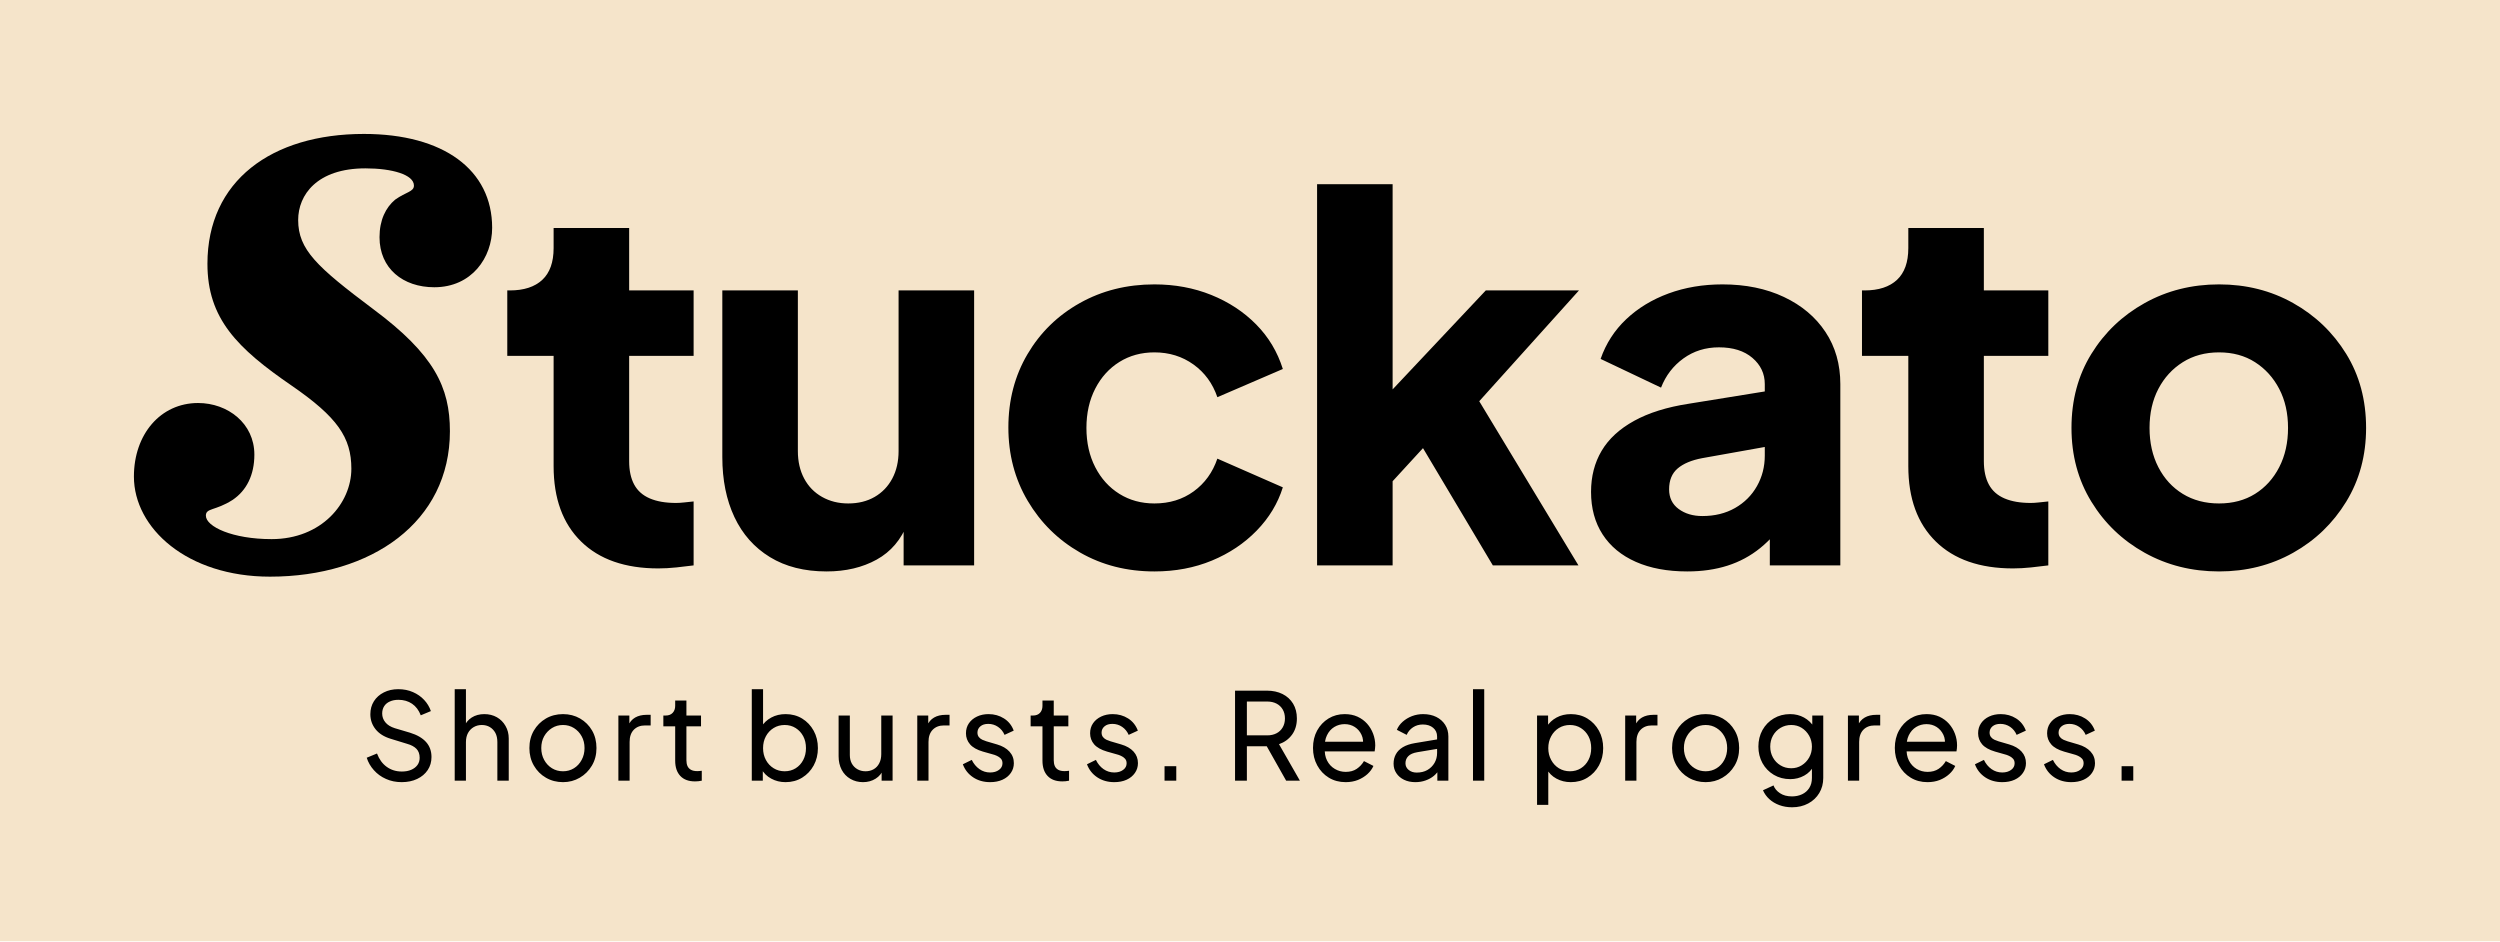
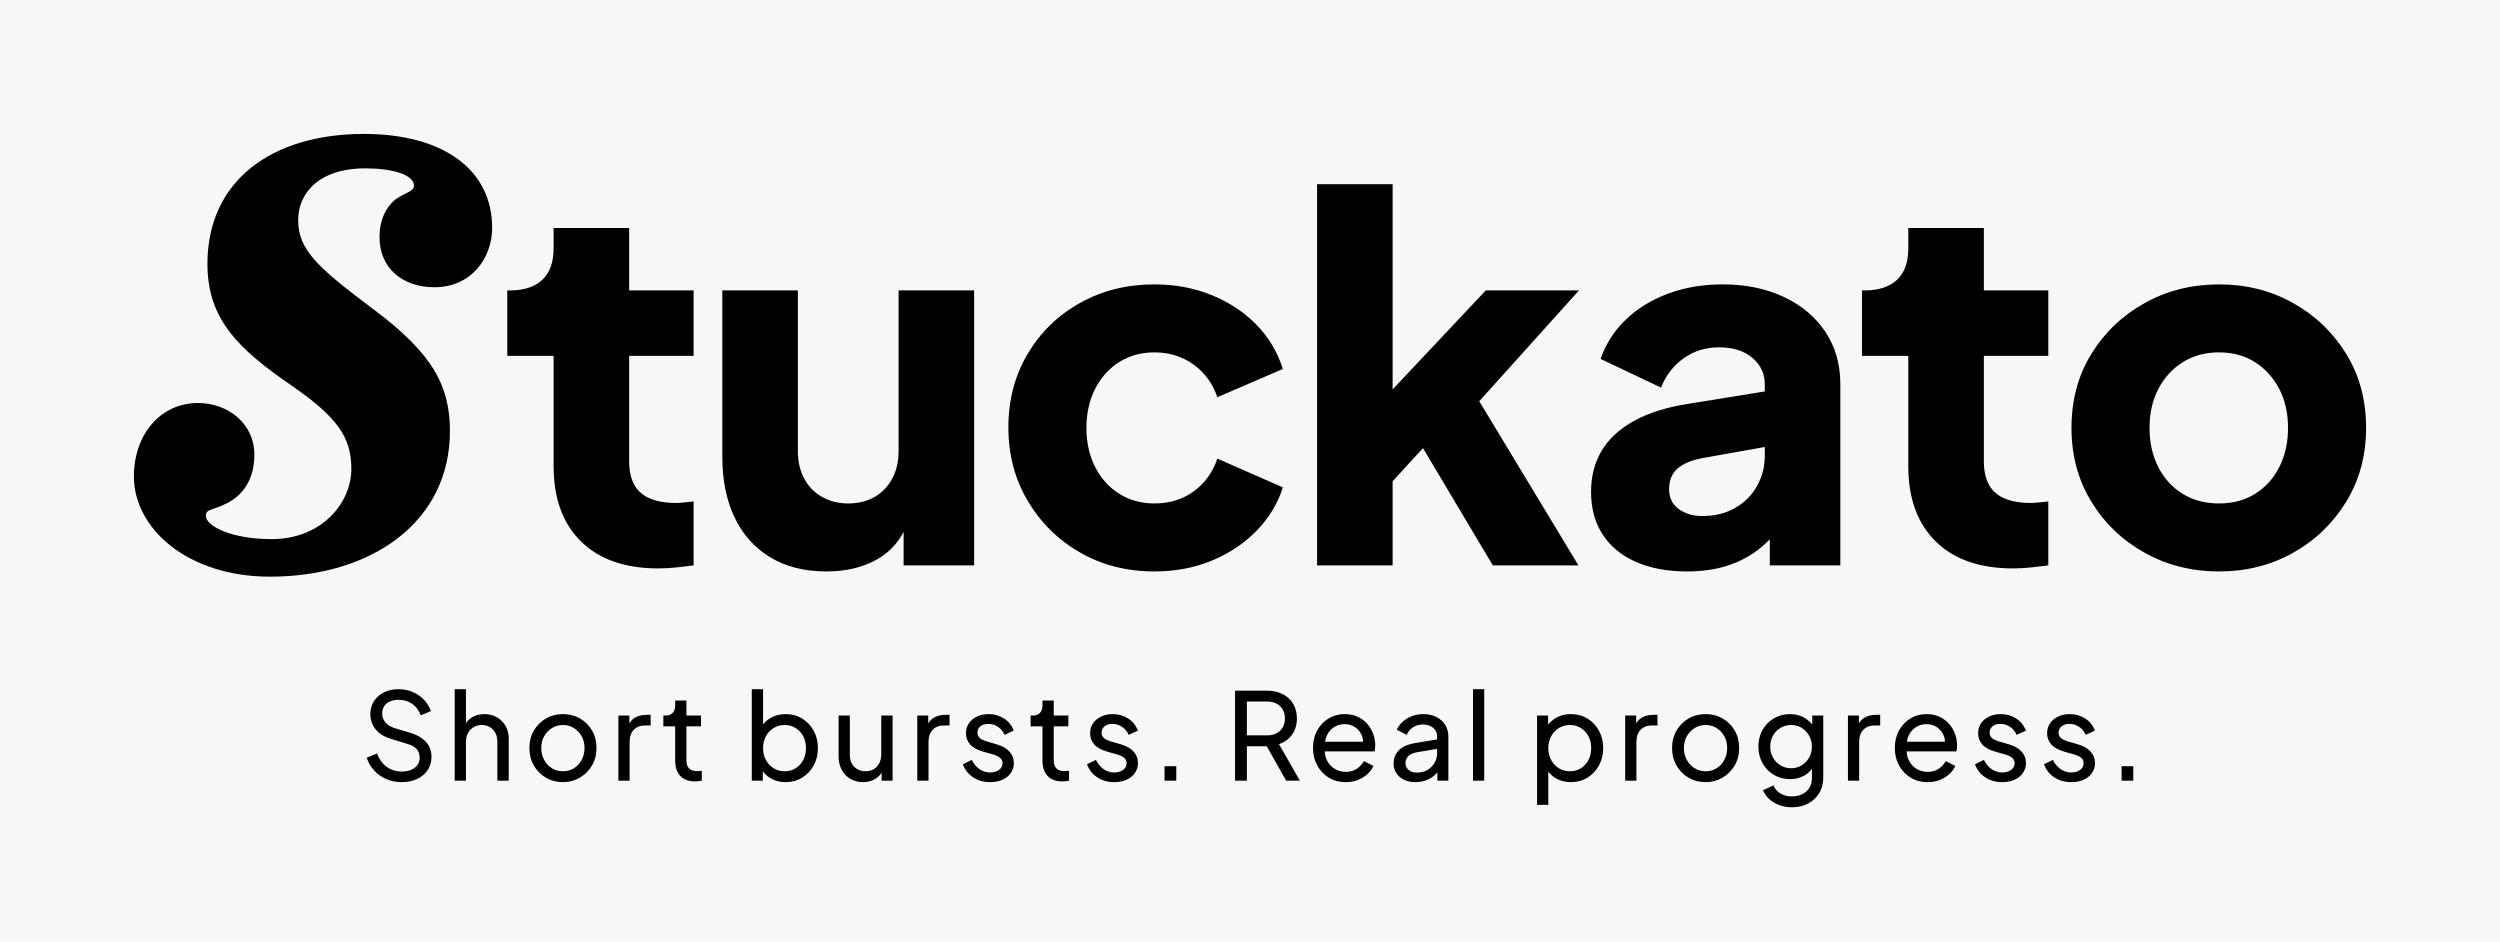
<svg xmlns="http://www.w3.org/2000/svg" viewBox="-248.21 -26.59 496.42 186.9" width="496.42" height="186.9" role="img" aria-label="Stuckato">
-   <rect x="-248.21" y="-26.59" width="496.42" height="186.9" fill="#F5E4CA" />
+   <rect x="-248.21" y="-26.59" width="496.42" height="186.9" fill="#F7F7F5" />
  <g transform="translate(-149.28 85.68)">
    <g transform="translate(-36.77 -41.72)">
      <g transform="translate(-35.57 40.85) scale(0.59738)">
        <path d="M76.44 -141.96C45.76 -141.96 24.44 -126.36 24.44 -98.8C24.44 -80.6 34.32 -70.72 52.52 -58.24C67.6 -47.84 72.28 -41.08 72.28 -30.68C72.28 -19.24 62.4 -7.28 45.76 -7.28C32.76 -7.28 23.92 -11.44 23.92 -15.08C23.92 -17.68 27.04 -16.64 32.76 -20.28C37.44 -23.4 40.04 -28.6 40.04 -35.36C40.04 -45.76 31.2 -52.52 21.32 -52.52C8.84 -52.52 0 -42.12 0 -28.08C0 -10.92 17.68 5.2 45.24 5.2C79.04 5.2 105.04 -13 105.04 -43.16C105.04 -57.72 99.84 -68.64 79.56 -83.72C60.84 -97.76 54.6 -103.48 54.6 -113.36C54.6 -121.68 60.84 -130.52 76.96 -130.52C85.8 -130.52 93.08 -128.44 93.08 -124.8C93.08 -122.72 90.48 -122.72 86.84 -120.12C83.72 -117.52 81.64 -113.36 81.64 -107.64C81.64 -97.24 89.44 -91 99.84 -91C112.32 -91 119.08 -100.88 119.08 -110.76C119.08 -130 102.96 -141.96 76.44 -141.96Z" fill="#000000" />
      </g>
    </g>
    <path d="M31.8 0.6Q21.9 0.6 16.45 -4.75Q11 -10.1 11 -19.7V-41.6H1.8V-54.6H2.3Q6.5 -54.6 8.75 -56.7Q11 -58.8 11 -63V-67H26V-54.6H38.8V-41.6H26V-20.7Q26 -17.9 27 -16.05Q28 -14.2 30.1 -13.3Q32.2 -12.4 35.3 -12.4Q36 -12.4 36.9 -12.5Q37.8 -12.6 38.8 -12.7V0Q37.3 0.2 35.4 0.4Q33.5 0.6 31.8 0.6Z M65.2 1.2Q58.6 1.2 53.95 -1.65Q49.3 -4.5 46.9 -9.6Q44.5 -14.7 44.5 -21.5V-54.6H59.5V-22.7Q59.5 -19.6 60.75 -17.25Q62 -14.9 64.3 -13.6Q66.6 -12.3 69.5 -12.3Q72.5 -12.3 74.75 -13.6Q77 -14.9 78.25 -17.25Q79.5 -19.6 79.5 -22.7V-54.6H94.5V0H80.5V-10.8L81.3 -8.4Q79.4 -3.5 75.15 -1.15Q70.9 1.2 65.2 1.2Z M130.3 1.2Q122.1 1.2 115.55 -2.55Q109 -6.3 105.15 -12.8Q101.3 -19.3 101.3 -27.4Q101.3 -35.5 105.1 -41.95Q108.9 -48.4 115.5 -52.1Q122.1 -55.8 130.3 -55.8Q136.4 -55.8 141.6 -53.7Q146.8 -51.6 150.5 -47.85Q154.2 -44.1 155.8 -39L142.8 -33.4Q141.4 -37.5 138.05 -39.9Q134.7 -42.3 130.3 -42.3Q126.4 -42.3 123.35 -40.4Q120.3 -38.5 118.55 -35.1Q116.8 -31.7 116.8 -27.3Q116.8 -22.9 118.55 -19.5Q120.3 -16.1 123.35 -14.2Q126.4 -12.3 130.3 -12.3Q134.8 -12.3 138.1 -14.7Q141.4 -17.1 142.8 -21.2L155.8 -15.5Q154.3 -10.7 150.6 -6.9Q146.9 -3.1 141.7 -0.95Q136.5 1.2 130.3 1.2Z M162.6 0V-75.7H177.6V-27.2L172 -29L196.1 -54.6H214.6L194.8 -32.6L214.5 0H197.5L181 -27.7L189.7 -29.9L173 -11.7L177.6 -20.4V0Z M236.1 1.2Q230.2 1.2 225.9 -0.7Q221.6 -2.6 219.3 -6.15Q217 -9.7 217 -14.6Q217 -19.2 219.1 -22.75Q221.2 -26.3 225.55 -28.7Q229.9 -31.1 236.4 -32.1L253.1 -34.8V-23.8L239.1 -21.3Q235.9 -20.7 234.2 -19.25Q232.5 -17.8 232.5 -15.1Q232.5 -12.6 234.4 -11.2Q236.3 -9.8 239.1 -9.8Q242.8 -9.8 245.6 -11.4Q248.4 -13 249.95 -15.75Q251.5 -18.5 251.5 -21.8V-36Q251.5 -39.1 249.05 -41.2Q246.6 -43.3 242.4 -43.3Q238.4 -43.3 235.35 -41.1Q232.3 -38.9 230.9 -35.3L218.9 -41Q220.5 -45.6 224 -48.9Q227.5 -52.2 232.4 -54Q237.3 -55.8 243.1 -55.8Q250 -55.8 255.3 -53.3Q260.6 -50.8 263.55 -46.35Q266.5 -41.9 266.5 -36V0H252.5V-8.8L255.9 -9.4Q253.5 -5.8 250.6 -3.45Q247.7 -1.1 244.1 0.05Q240.5 1.2 236.1 1.2Z M300.8 0.6Q290.9 0.6 285.45 -4.75Q280 -10.1 280 -19.7V-41.6H270.8V-54.6H271.3Q275.5 -54.6 277.75 -56.7Q280 -58.8 280 -63V-67H295V-54.6H307.8V-41.6H295V-20.7Q295 -17.9 296 -16.05Q297 -14.2 299.1 -13.3Q301.2 -12.4 304.3 -12.4Q305 -12.4 305.9 -12.5Q306.8 -12.6 307.8 -12.7V0Q306.3 0.2 304.4 0.4Q302.5 0.6 300.8 0.6Z M341.7 1.2Q333.6 1.2 326.95 -2.5Q320.3 -6.2 316.35 -12.65Q312.4 -19.1 312.4 -27.3Q312.4 -35.6 316.35 -42Q320.3 -48.4 326.95 -52.1Q333.6 -55.8 341.7 -55.8Q349.8 -55.8 356.4 -52.1Q363 -48.4 366.95 -42Q370.9 -35.6 370.9 -27.3Q370.9 -19.1 366.95 -12.65Q363 -6.2 356.4 -2.5Q349.8 1.2 341.7 1.2ZM341.7 -12.3Q345.8 -12.3 348.85 -14.2Q351.9 -16.1 353.65 -19.5Q355.4 -22.9 355.4 -27.3Q355.4 -31.7 353.65 -35.05Q351.9 -38.4 348.85 -40.35Q345.8 -42.3 341.7 -42.3Q337.6 -42.3 334.5 -40.35Q331.4 -38.4 329.65 -35.05Q327.9 -31.7 327.9 -27.3Q327.9 -22.9 329.65 -19.5Q331.4 -16.1 334.5 -14.2Q337.6 -12.3 341.7 -12.3Z" fill="#000000" />
  </g>
  <g transform="translate(-176.59 128.43)">
    <path d="M8.14 0.29Q6.43 0.29 5.02 -0.35Q3.6 -0.98 2.62 -2.09Q1.63 -3.19 1.2 -4.56L3.24 -5.4Q3.89 -3.67 5.17 -2.75Q6.46 -1.82 8.18 -1.82Q9.24 -1.82 10.03 -2.16Q10.82 -2.5 11.27 -3.11Q11.71 -3.72 11.71 -4.54Q11.71 -5.66 11.08 -6.32Q10.44 -6.98 9.22 -7.32L5.93 -8.33Q3.98 -8.93 2.95 -10.22Q1.92 -11.52 1.92 -13.2Q1.92 -14.66 2.63 -15.78Q3.34 -16.9 4.6 -17.53Q5.86 -18.17 7.46 -18.17Q9.07 -18.17 10.38 -17.59Q11.69 -17.02 12.6 -16.04Q13.51 -15.07 13.94 -13.82L11.93 -12.98Q11.35 -14.5 10.2 -15.28Q9.05 -16.06 7.49 -16.06Q6.53 -16.06 5.8 -15.73Q5.06 -15.41 4.67 -14.8Q4.27 -14.18 4.27 -13.34Q4.27 -12.36 4.9 -11.59Q5.52 -10.82 6.79 -10.42L9.79 -9.53Q11.9 -8.88 12.98 -7.68Q14.06 -6.48 14.06 -4.7Q14.06 -3.24 13.31 -2.11Q12.55 -0.98 11.22 -0.35Q9.89 0.29 8.14 0.29Z M18.67 0V-18.17H20.9V-10.42L20.5 -10.63Q20.98 -11.86 22.04 -12.54Q23.11 -13.22 24.55 -13.22Q25.94 -13.22 27.04 -12.6Q28.13 -11.98 28.76 -10.87Q29.4 -9.77 29.4 -8.38V0H27.14V-7.66Q27.14 -8.74 26.75 -9.48Q26.35 -10.22 25.66 -10.64Q24.96 -11.06 24.05 -11.06Q23.16 -11.06 22.44 -10.64Q21.72 -10.22 21.31 -9.47Q20.9 -8.71 20.9 -7.66V0Z M40.18 0.29Q38.3 0.29 36.79 -0.59Q35.28 -1.46 34.39 -3Q33.5 -4.54 33.5 -6.48Q33.5 -8.42 34.38 -9.94Q35.26 -11.45 36.77 -12.34Q38.28 -13.22 40.18 -13.22Q42.05 -13.22 43.56 -12.35Q45.07 -11.47 45.95 -9.96Q46.82 -8.45 46.82 -6.48Q46.82 -4.51 45.91 -2.99Q45 -1.46 43.5 -0.59Q42 0.29 40.18 0.29ZM40.18 -1.87Q41.38 -1.87 42.35 -2.47Q43.32 -3.07 43.88 -4.13Q44.45 -5.18 44.45 -6.48Q44.45 -7.8 43.88 -8.82Q43.32 -9.84 42.35 -10.45Q41.38 -11.06 40.18 -11.06Q38.95 -11.06 37.98 -10.45Q37.01 -9.84 36.43 -8.82Q35.86 -7.8 35.86 -6.48Q35.86 -5.18 36.43 -4.13Q37.01 -3.07 37.98 -2.47Q38.95 -1.87 40.18 -1.87Z M51.17 0V-12.94H53.35V-10.56L53.11 -10.9Q53.57 -12 54.5 -12.54Q55.44 -13.08 56.78 -13.08H57.58V-10.97H56.45Q55.08 -10.97 54.24 -10.12Q53.4 -9.26 53.4 -7.7V0Z M66.38 0.14Q64.49 0.14 63.47 -0.94Q62.45 -2.02 62.45 -3.98V-10.8H60.1V-12.94H60.58Q61.44 -12.94 61.94 -13.46Q62.45 -13.99 62.45 -14.86V-15.91H64.68V-12.94H67.58V-10.8H64.68V-4.06Q64.68 -3.41 64.88 -2.93Q65.09 -2.45 65.57 -2.17Q66.05 -1.9 66.84 -1.9Q67.01 -1.9 67.26 -1.92Q67.51 -1.94 67.73 -1.97V0Q67.42 0.07 67.03 0.11Q66.65 0.14 66.38 0.14Z M84.36 0.29Q82.8 0.29 81.52 -0.41Q80.23 -1.1 79.54 -2.38L79.85 -2.76V0H77.66V-18.17H79.9V-10.15L79.56 -10.7Q80.28 -11.86 81.53 -12.54Q82.78 -13.22 84.38 -13.22Q86.21 -13.22 87.66 -12.34Q89.11 -11.45 89.95 -9.92Q90.79 -8.4 90.79 -6.46Q90.79 -4.56 89.95 -3.02Q89.11 -1.49 87.66 -0.6Q86.21 0.29 84.36 0.29ZM84.19 -1.87Q85.42 -1.87 86.38 -2.47Q87.34 -3.07 87.88 -4.12Q88.42 -5.16 88.42 -6.46Q88.42 -7.8 87.88 -8.82Q87.34 -9.84 86.38 -10.45Q85.42 -11.06 84.19 -11.06Q82.97 -11.06 82 -10.46Q81.02 -9.86 80.46 -8.82Q79.9 -7.78 79.9 -6.46Q79.9 -5.16 80.46 -4.12Q81.02 -3.07 82 -2.47Q82.97 -1.87 84.19 -1.87Z M99.74 0.29Q98.35 0.29 97.24 -0.36Q96.12 -1.01 95.51 -2.17Q94.9 -3.34 94.9 -4.85V-12.94H97.13V-5.09Q97.13 -4.13 97.52 -3.41Q97.92 -2.69 98.63 -2.28Q99.34 -1.87 100.25 -1.87Q101.16 -1.87 101.87 -2.28Q102.58 -2.69 102.97 -3.46Q103.37 -4.22 103.37 -5.28V-12.94H105.62V0H103.44V-2.52L103.8 -2.3Q103.34 -1.08 102.25 -0.4Q101.16 0.29 99.74 0.29Z M110.52 0V-12.94H112.7V-10.56L112.46 -10.9Q112.92 -12 113.86 -12.54Q114.79 -13.08 116.14 -13.08H116.93V-10.97H115.8Q114.43 -10.97 113.59 -10.12Q112.75 -9.26 112.75 -7.7V0Z M124.99 0.29Q123.05 0.29 121.61 -0.67Q120.17 -1.63 119.57 -3.26L121.34 -4.13Q121.9 -2.98 122.86 -2.3Q123.82 -1.63 124.99 -1.63Q126.05 -1.63 126.74 -2.14Q127.44 -2.64 127.44 -3.46Q127.44 -4.03 127.12 -4.38Q126.79 -4.73 126.34 -4.93Q125.88 -5.14 125.5 -5.23L123.55 -5.78Q121.8 -6.29 121 -7.22Q120.19 -8.16 120.19 -9.41Q120.19 -10.56 120.78 -11.41Q121.37 -12.26 122.39 -12.74Q123.41 -13.22 124.68 -13.22Q126.38 -13.22 127.74 -12.36Q129.1 -11.5 129.67 -9.94L127.85 -9.1Q127.42 -10.1 126.55 -10.69Q125.69 -11.28 124.61 -11.28Q123.62 -11.28 123.05 -10.79Q122.47 -10.3 122.47 -9.55Q122.47 -9 122.76 -8.65Q123.05 -8.3 123.46 -8.12Q123.86 -7.94 124.25 -7.82L126.36 -7.2Q127.94 -6.74 128.82 -5.78Q129.7 -4.82 129.7 -3.48Q129.7 -2.4 129.1 -1.54Q128.5 -0.67 127.44 -0.19Q126.38 0.29 124.99 0.29Z M139.32 0.14Q137.42 0.14 136.4 -0.94Q135.38 -2.02 135.38 -3.98V-10.8H133.03V-12.94H133.51Q134.38 -12.94 134.88 -13.46Q135.38 -13.99 135.38 -14.86V-15.91H137.62V-12.94H140.52V-10.8H137.62V-4.06Q137.62 -3.41 137.82 -2.93Q138.02 -2.45 138.5 -2.17Q138.98 -1.9 139.78 -1.9Q139.94 -1.9 140.2 -1.92Q140.45 -1.94 140.66 -1.97V0Q140.35 0.07 139.97 0.11Q139.58 0.14 139.32 0.14Z M149.64 0.29Q147.7 0.29 146.26 -0.67Q144.82 -1.63 144.22 -3.26L145.99 -4.13Q146.54 -2.98 147.5 -2.3Q148.46 -1.63 149.64 -1.63Q150.7 -1.63 151.39 -2.14Q152.09 -2.64 152.09 -3.46Q152.09 -4.03 151.76 -4.38Q151.44 -4.73 150.98 -4.93Q150.53 -5.14 150.14 -5.23L148.2 -5.78Q146.45 -6.29 145.64 -7.22Q144.84 -8.16 144.84 -9.41Q144.84 -10.56 145.43 -11.41Q146.02 -12.26 147.04 -12.74Q148.06 -13.22 149.33 -13.22Q151.03 -13.22 152.39 -12.36Q153.74 -11.5 154.32 -9.94L152.5 -9.1Q152.06 -10.1 151.2 -10.69Q150.34 -11.28 149.26 -11.28Q148.27 -11.28 147.7 -10.79Q147.12 -10.3 147.12 -9.55Q147.12 -9 147.41 -8.65Q147.7 -8.3 148.1 -8.12Q148.51 -7.94 148.9 -7.82L151.01 -7.2Q152.59 -6.74 153.47 -5.78Q154.34 -4.82 154.34 -3.48Q154.34 -2.4 153.74 -1.54Q153.14 -0.67 152.09 -0.19Q151.03 0.29 149.64 0.29Z M159.62 0V-2.88H161.95V0Z M173.62 0V-17.88H179.93Q181.7 -17.88 183.05 -17.21Q184.39 -16.54 185.15 -15.29Q185.9 -14.04 185.9 -12.36Q185.9 -10.46 184.94 -9.14Q183.98 -7.82 182.35 -7.25L186.5 0H183.77L179.4 -7.75L180.96 -6.84H175.97V0ZM175.97 -9H180Q181.06 -9 181.85 -9.41Q182.64 -9.82 183.08 -10.58Q183.53 -11.35 183.53 -12.36Q183.53 -13.39 183.08 -14.15Q182.64 -14.9 181.85 -15.31Q181.06 -15.72 180 -15.72H175.97Z M195.58 0.29Q193.7 0.29 192.24 -0.6Q190.78 -1.49 189.94 -3.04Q189.1 -4.58 189.1 -6.5Q189.1 -8.45 189.92 -9.96Q190.75 -11.47 192.18 -12.35Q193.61 -13.22 195.38 -13.22Q196.82 -13.22 197.94 -12.71Q199.06 -12.19 199.84 -11.32Q200.62 -10.44 201.04 -9.32Q201.46 -8.21 201.46 -7.01Q201.46 -6.74 201.42 -6.42Q201.38 -6.1 201.34 -5.81H190.73V-7.73H200.04L198.98 -6.86Q199.2 -8.11 198.74 -9.1Q198.29 -10.08 197.4 -10.66Q196.51 -11.23 195.38 -11.23Q194.26 -11.23 193.32 -10.66Q192.38 -10.08 191.87 -9.01Q191.35 -7.94 191.45 -6.48Q191.35 -5.06 191.89 -4Q192.43 -2.93 193.43 -2.34Q194.42 -1.75 195.6 -1.75Q196.9 -1.75 197.78 -2.35Q198.67 -2.95 199.22 -3.89L201.1 -2.93Q200.71 -2.04 199.91 -1.31Q199.1 -0.58 198.01 -0.14Q196.92 0.29 195.58 0.29Z M209.42 0.29Q208.15 0.29 207.18 -0.18Q206.21 -0.65 205.66 -1.48Q205.1 -2.3 205.1 -3.38Q205.1 -4.42 205.55 -5.24Q205.99 -6.07 206.94 -6.65Q207.89 -7.22 209.33 -7.46L214.13 -8.26V-6.38L209.83 -5.66Q208.58 -5.45 208.02 -4.87Q207.46 -4.3 207.46 -3.46Q207.46 -2.66 208.09 -2.14Q208.73 -1.61 209.69 -1.61Q210.91 -1.61 211.81 -2.12Q212.71 -2.64 213.23 -3.53Q213.74 -4.42 213.74 -5.5V-8.78Q213.74 -9.84 212.96 -10.5Q212.18 -11.16 210.91 -11.16Q209.81 -11.16 208.96 -10.6Q208.1 -10.03 207.7 -9.1L205.75 -10.1Q206.11 -10.99 206.9 -11.7Q207.7 -12.41 208.75 -12.82Q209.81 -13.22 210.96 -13.22Q212.45 -13.22 213.58 -12.66Q214.7 -12.1 215.34 -11.1Q215.98 -10.1 215.98 -8.78V0H213.79V-2.45L214.2 -2.3Q213.79 -1.54 213.1 -0.96Q212.4 -0.38 211.46 -0.05Q210.53 0.29 209.42 0.29Z M220.87 0V-18.17H223.1V0Z M233.59 4.8V-12.94H235.78V-10.15L235.49 -10.7Q236.21 -11.86 237.46 -12.54Q238.7 -13.22 240.31 -13.22Q242.14 -13.22 243.59 -12.34Q245.04 -11.45 245.88 -9.92Q246.72 -8.4 246.72 -6.46Q246.72 -4.56 245.88 -3.02Q245.04 -1.49 243.59 -0.6Q242.14 0.29 240.29 0.29Q238.73 0.29 237.44 -0.41Q236.16 -1.1 235.46 -2.38L235.82 -2.76V4.8ZM240.12 -1.87Q241.34 -1.87 242.3 -2.47Q243.26 -3.07 243.8 -4.12Q244.34 -5.16 244.34 -6.46Q244.34 -7.8 243.8 -8.82Q243.26 -9.84 242.3 -10.45Q241.34 -11.06 240.12 -11.06Q238.9 -11.06 237.92 -10.46Q236.95 -9.86 236.39 -8.82Q235.82 -7.78 235.82 -6.46Q235.82 -5.16 236.39 -4.12Q236.95 -3.07 237.92 -2.47Q238.9 -1.87 240.12 -1.87Z M251.09 0V-12.94H253.27V-10.56L253.03 -10.9Q253.49 -12 254.42 -12.54Q255.36 -13.08 256.7 -13.08H257.5V-10.97H256.37Q255 -10.97 254.16 -10.12Q253.32 -9.26 253.32 -7.7V0Z M267.07 0.29Q265.2 0.29 263.69 -0.59Q262.18 -1.46 261.29 -3Q260.4 -4.54 260.4 -6.48Q260.4 -8.42 261.28 -9.94Q262.15 -11.45 263.66 -12.34Q265.18 -13.22 267.07 -13.22Q268.94 -13.22 270.46 -12.35Q271.97 -11.47 272.84 -9.96Q273.72 -8.45 273.72 -6.48Q273.72 -4.51 272.81 -2.99Q271.9 -1.46 270.4 -0.59Q268.9 0.29 267.07 0.29ZM267.07 -1.87Q268.27 -1.87 269.24 -2.47Q270.22 -3.07 270.78 -4.13Q271.34 -5.18 271.34 -6.48Q271.34 -7.8 270.78 -8.82Q270.22 -9.84 269.24 -10.45Q268.27 -11.06 267.07 -11.06Q265.85 -11.06 264.88 -10.45Q263.9 -9.84 263.33 -8.82Q262.75 -7.8 262.75 -6.48Q262.75 -5.18 263.33 -4.13Q263.9 -3.07 264.88 -2.47Q265.85 -1.87 267.07 -1.87Z M284.23 5.28Q282.86 5.28 281.7 4.85Q280.54 4.42 279.71 3.66Q278.88 2.9 278.45 1.9L280.54 0.94Q280.87 1.85 281.82 2.48Q282.77 3.12 284.21 3.12Q285.31 3.12 286.21 2.7Q287.11 2.28 287.64 1.45Q288.17 0.62 288.17 -0.55V-3.46L288.58 -3.02Q287.9 -1.7 286.64 -1.01Q285.38 -0.31 283.87 -0.31Q282.05 -0.31 280.61 -1.16Q279.17 -2.02 278.35 -3.49Q277.54 -4.97 277.54 -6.77Q277.54 -8.59 278.35 -10.06Q279.17 -11.52 280.6 -12.37Q282.02 -13.22 283.85 -13.22Q285.36 -13.22 286.6 -12.54Q287.83 -11.86 288.58 -10.66L288.24 -10.06V-12.94H290.42V-0.55Q290.42 1.13 289.63 2.45Q288.84 3.77 287.44 4.52Q286.03 5.28 284.23 5.28ZM284.06 -2.47Q285.22 -2.47 286.14 -3.05Q287.06 -3.62 287.62 -4.6Q288.17 -5.57 288.17 -6.77Q288.17 -7.94 287.62 -8.93Q287.06 -9.91 286.14 -10.49Q285.22 -11.06 284.06 -11.06Q282.89 -11.06 281.93 -10.49Q280.97 -9.91 280.43 -8.94Q279.89 -7.97 279.89 -6.77Q279.89 -5.57 280.43 -4.6Q280.97 -3.62 281.92 -3.05Q282.86 -2.47 284.06 -2.47Z M295.32 0V-12.94H297.5V-10.56L297.26 -10.9Q297.72 -12 298.66 -12.54Q299.59 -13.08 300.94 -13.08H301.73V-10.97H300.6Q299.23 -10.97 298.39 -10.12Q297.55 -9.26 297.55 -7.7V0Z M311.11 0.29Q309.24 0.29 307.78 -0.6Q306.31 -1.49 305.47 -3.04Q304.63 -4.58 304.63 -6.5Q304.63 -8.45 305.46 -9.96Q306.29 -11.47 307.72 -12.35Q309.14 -13.22 310.92 -13.22Q312.36 -13.22 313.48 -12.71Q314.59 -12.19 315.37 -11.32Q316.15 -10.44 316.57 -9.32Q316.99 -8.21 316.99 -7.01Q316.99 -6.74 316.96 -6.42Q316.92 -6.1 316.87 -5.81H306.26V-7.73H315.58L314.52 -6.86Q314.74 -8.11 314.28 -9.1Q313.82 -10.08 312.94 -10.66Q312.05 -11.23 310.92 -11.23Q309.79 -11.23 308.86 -10.66Q307.92 -10.08 307.4 -9.01Q306.89 -7.94 306.98 -6.48Q306.89 -5.06 307.43 -4Q307.97 -2.93 308.96 -2.34Q309.96 -1.75 311.14 -1.75Q312.43 -1.75 313.32 -2.35Q314.21 -2.95 314.76 -3.89L316.63 -2.93Q316.25 -2.04 315.44 -1.31Q314.64 -0.58 313.55 -0.14Q312.46 0.29 311.11 0.29Z M325.97 0.29Q324.02 0.29 322.58 -0.67Q321.14 -1.63 320.54 -3.26L322.32 -4.13Q322.87 -2.98 323.83 -2.3Q324.79 -1.63 325.97 -1.63Q327.02 -1.63 327.72 -2.14Q328.42 -2.64 328.42 -3.46Q328.42 -4.03 328.09 -4.38Q327.77 -4.73 327.31 -4.93Q326.86 -5.14 326.47 -5.23L324.53 -5.78Q322.78 -6.29 321.97 -7.22Q321.17 -8.16 321.17 -9.41Q321.17 -10.56 321.76 -11.41Q322.34 -12.26 323.36 -12.74Q324.38 -13.22 325.66 -13.22Q327.36 -13.22 328.72 -12.36Q330.07 -11.5 330.65 -9.94L328.82 -9.1Q328.39 -10.1 327.53 -10.69Q326.66 -11.28 325.58 -11.28Q324.6 -11.28 324.02 -10.79Q323.45 -10.3 323.45 -9.55Q323.45 -9 323.74 -8.65Q324.02 -8.3 324.43 -8.12Q324.84 -7.94 325.22 -7.82L327.34 -7.2Q328.92 -6.74 329.8 -5.78Q330.67 -4.82 330.67 -3.48Q330.67 -2.4 330.07 -1.54Q329.47 -0.67 328.42 -0.19Q327.36 0.29 325.97 0.29Z M339.67 0.29Q337.73 0.29 336.29 -0.67Q334.85 -1.63 334.25 -3.26L336.02 -4.13Q336.58 -2.98 337.54 -2.3Q338.5 -1.63 339.67 -1.63Q340.73 -1.63 341.42 -2.14Q342.12 -2.64 342.12 -3.46Q342.12 -4.03 341.8 -4.38Q341.47 -4.73 341.02 -4.93Q340.56 -5.14 340.18 -5.23L338.23 -5.78Q336.48 -6.29 335.68 -7.22Q334.87 -8.16 334.87 -9.41Q334.87 -10.56 335.46 -11.41Q336.05 -12.26 337.07 -12.74Q338.09 -13.22 339.36 -13.22Q341.06 -13.22 342.42 -12.36Q343.78 -11.5 344.35 -9.94L342.53 -9.1Q342.1 -10.1 341.23 -10.69Q340.37 -11.28 339.29 -11.28Q338.3 -11.28 337.73 -10.79Q337.15 -10.3 337.15 -9.55Q337.15 -9 337.44 -8.65Q337.73 -8.3 338.14 -8.12Q338.54 -7.94 338.93 -7.82L341.04 -7.2Q342.62 -6.74 343.5 -5.78Q344.38 -4.82 344.38 -3.48Q344.38 -2.4 343.78 -1.54Q343.18 -0.67 342.12 -0.19Q341.06 0.29 339.67 0.29Z M349.66 0V-2.88H351.98V0Z" fill="#000000" />
  </g>
</svg>
